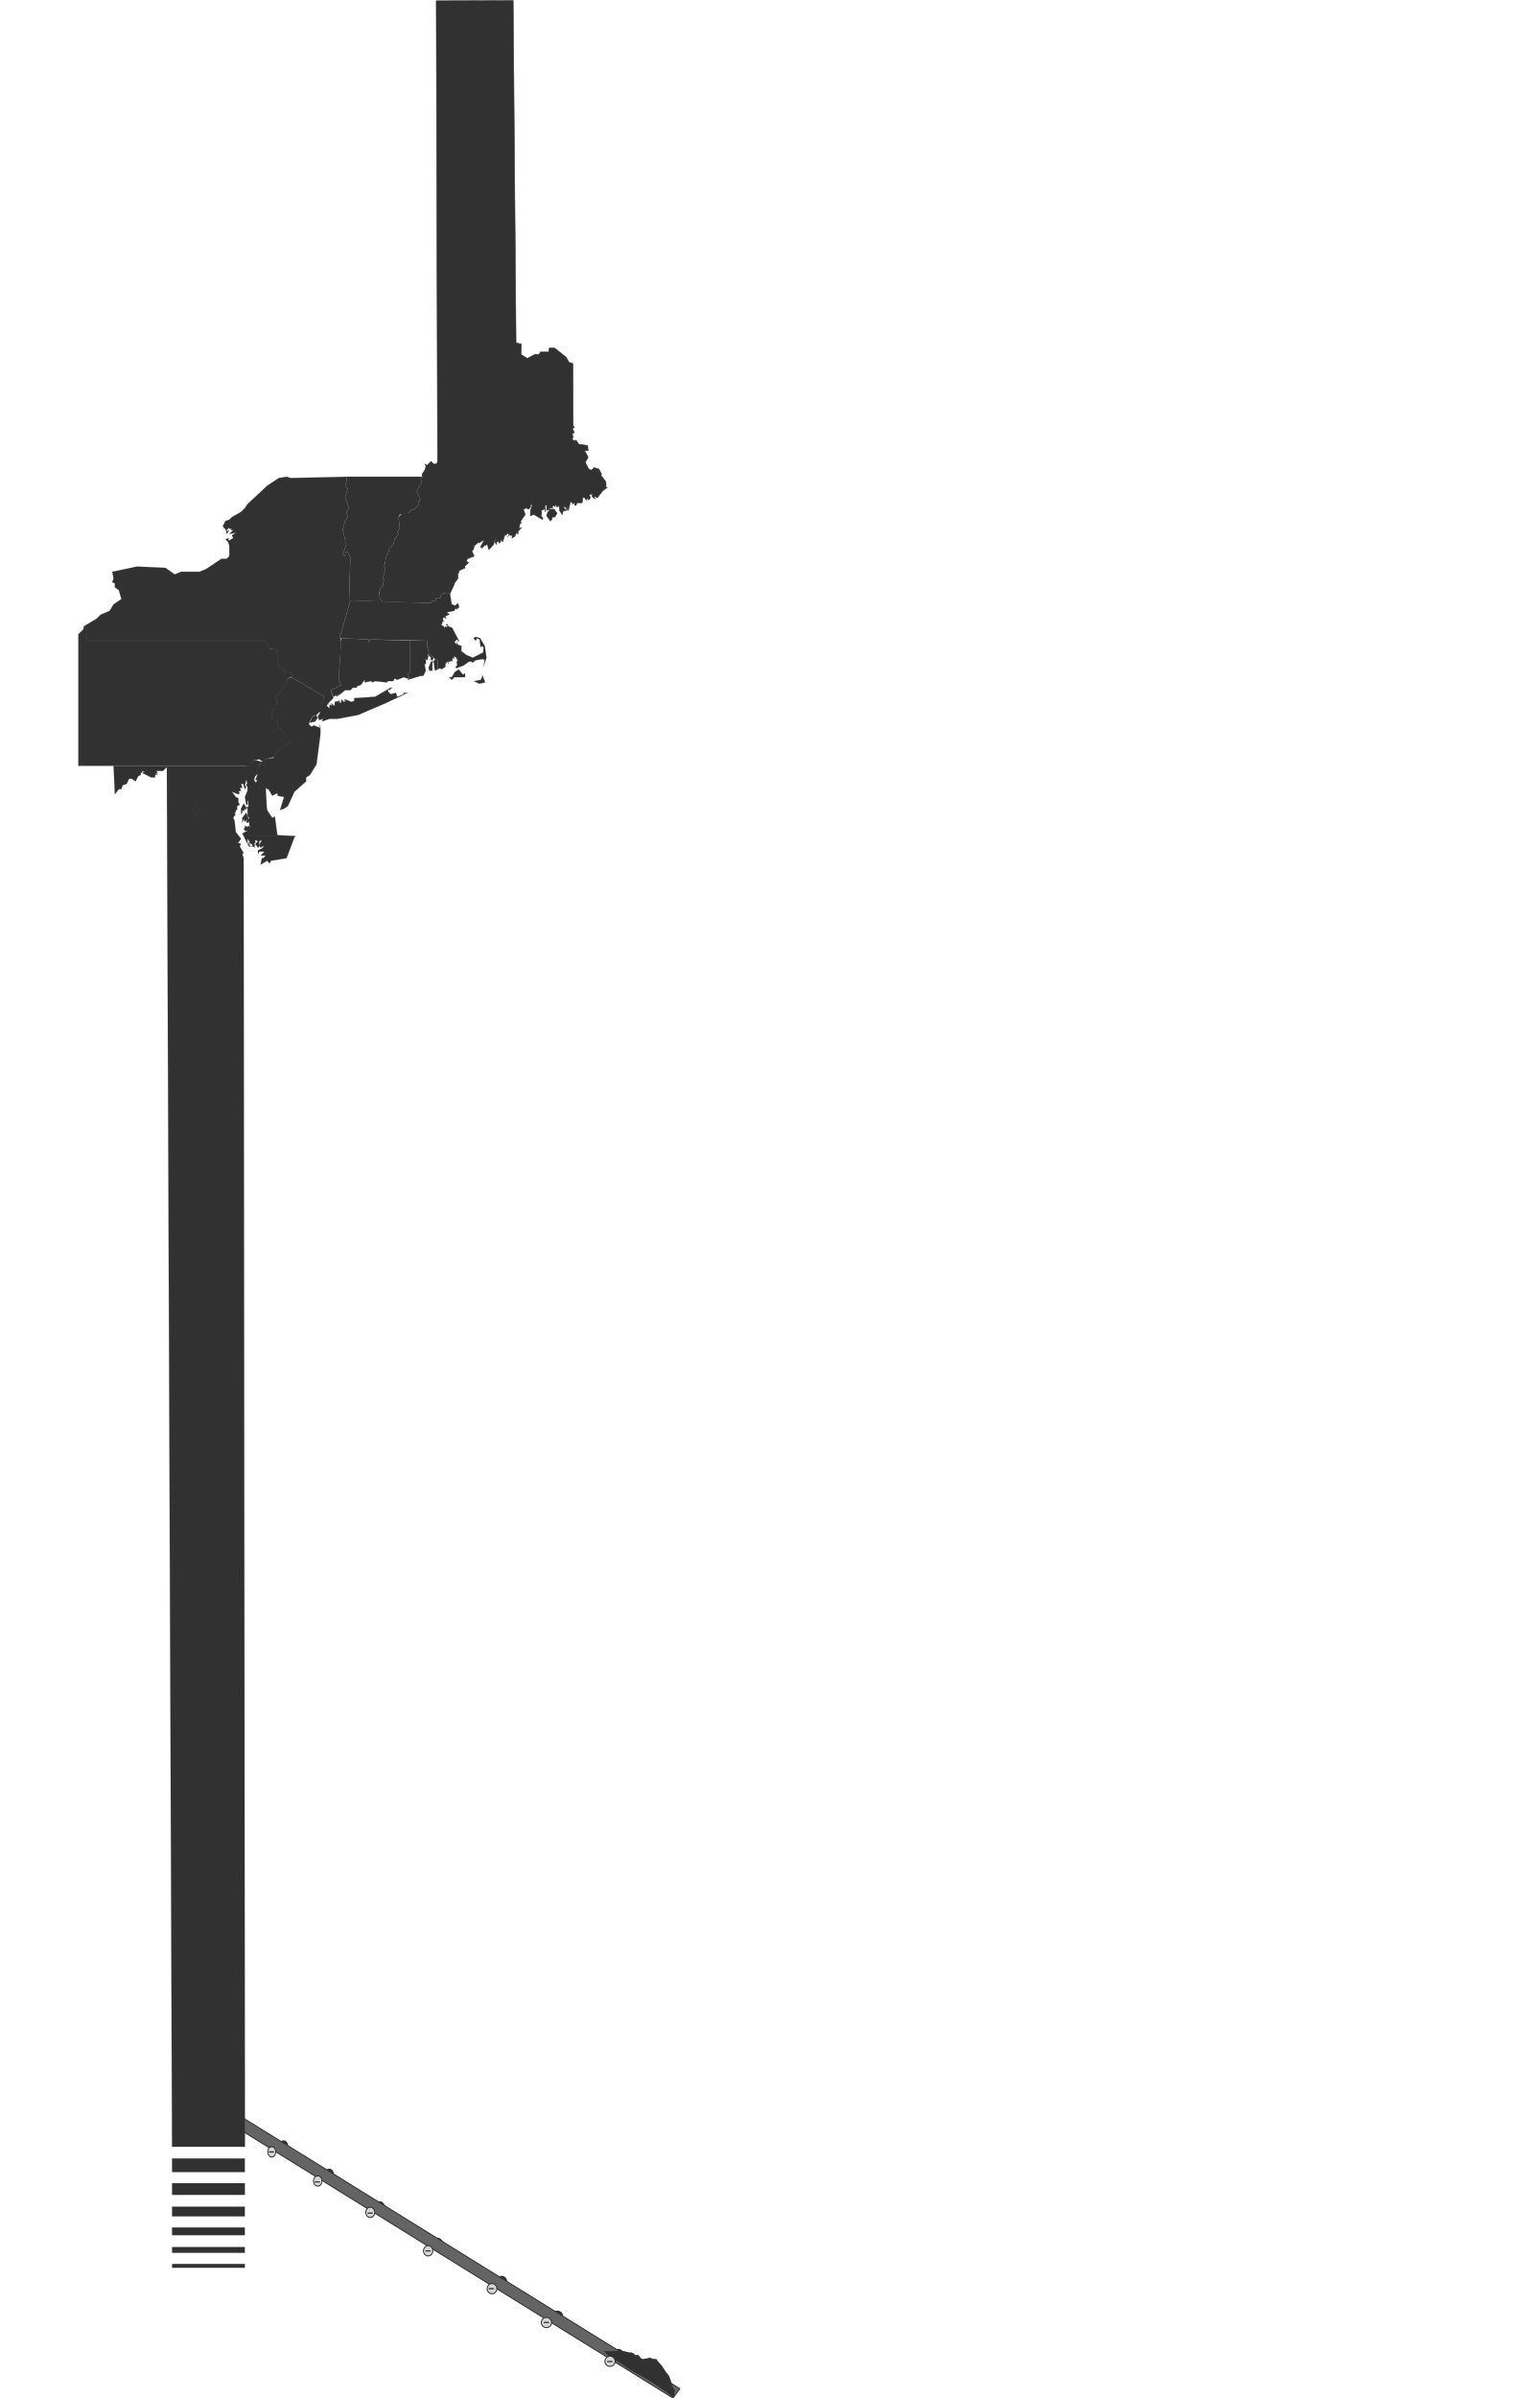
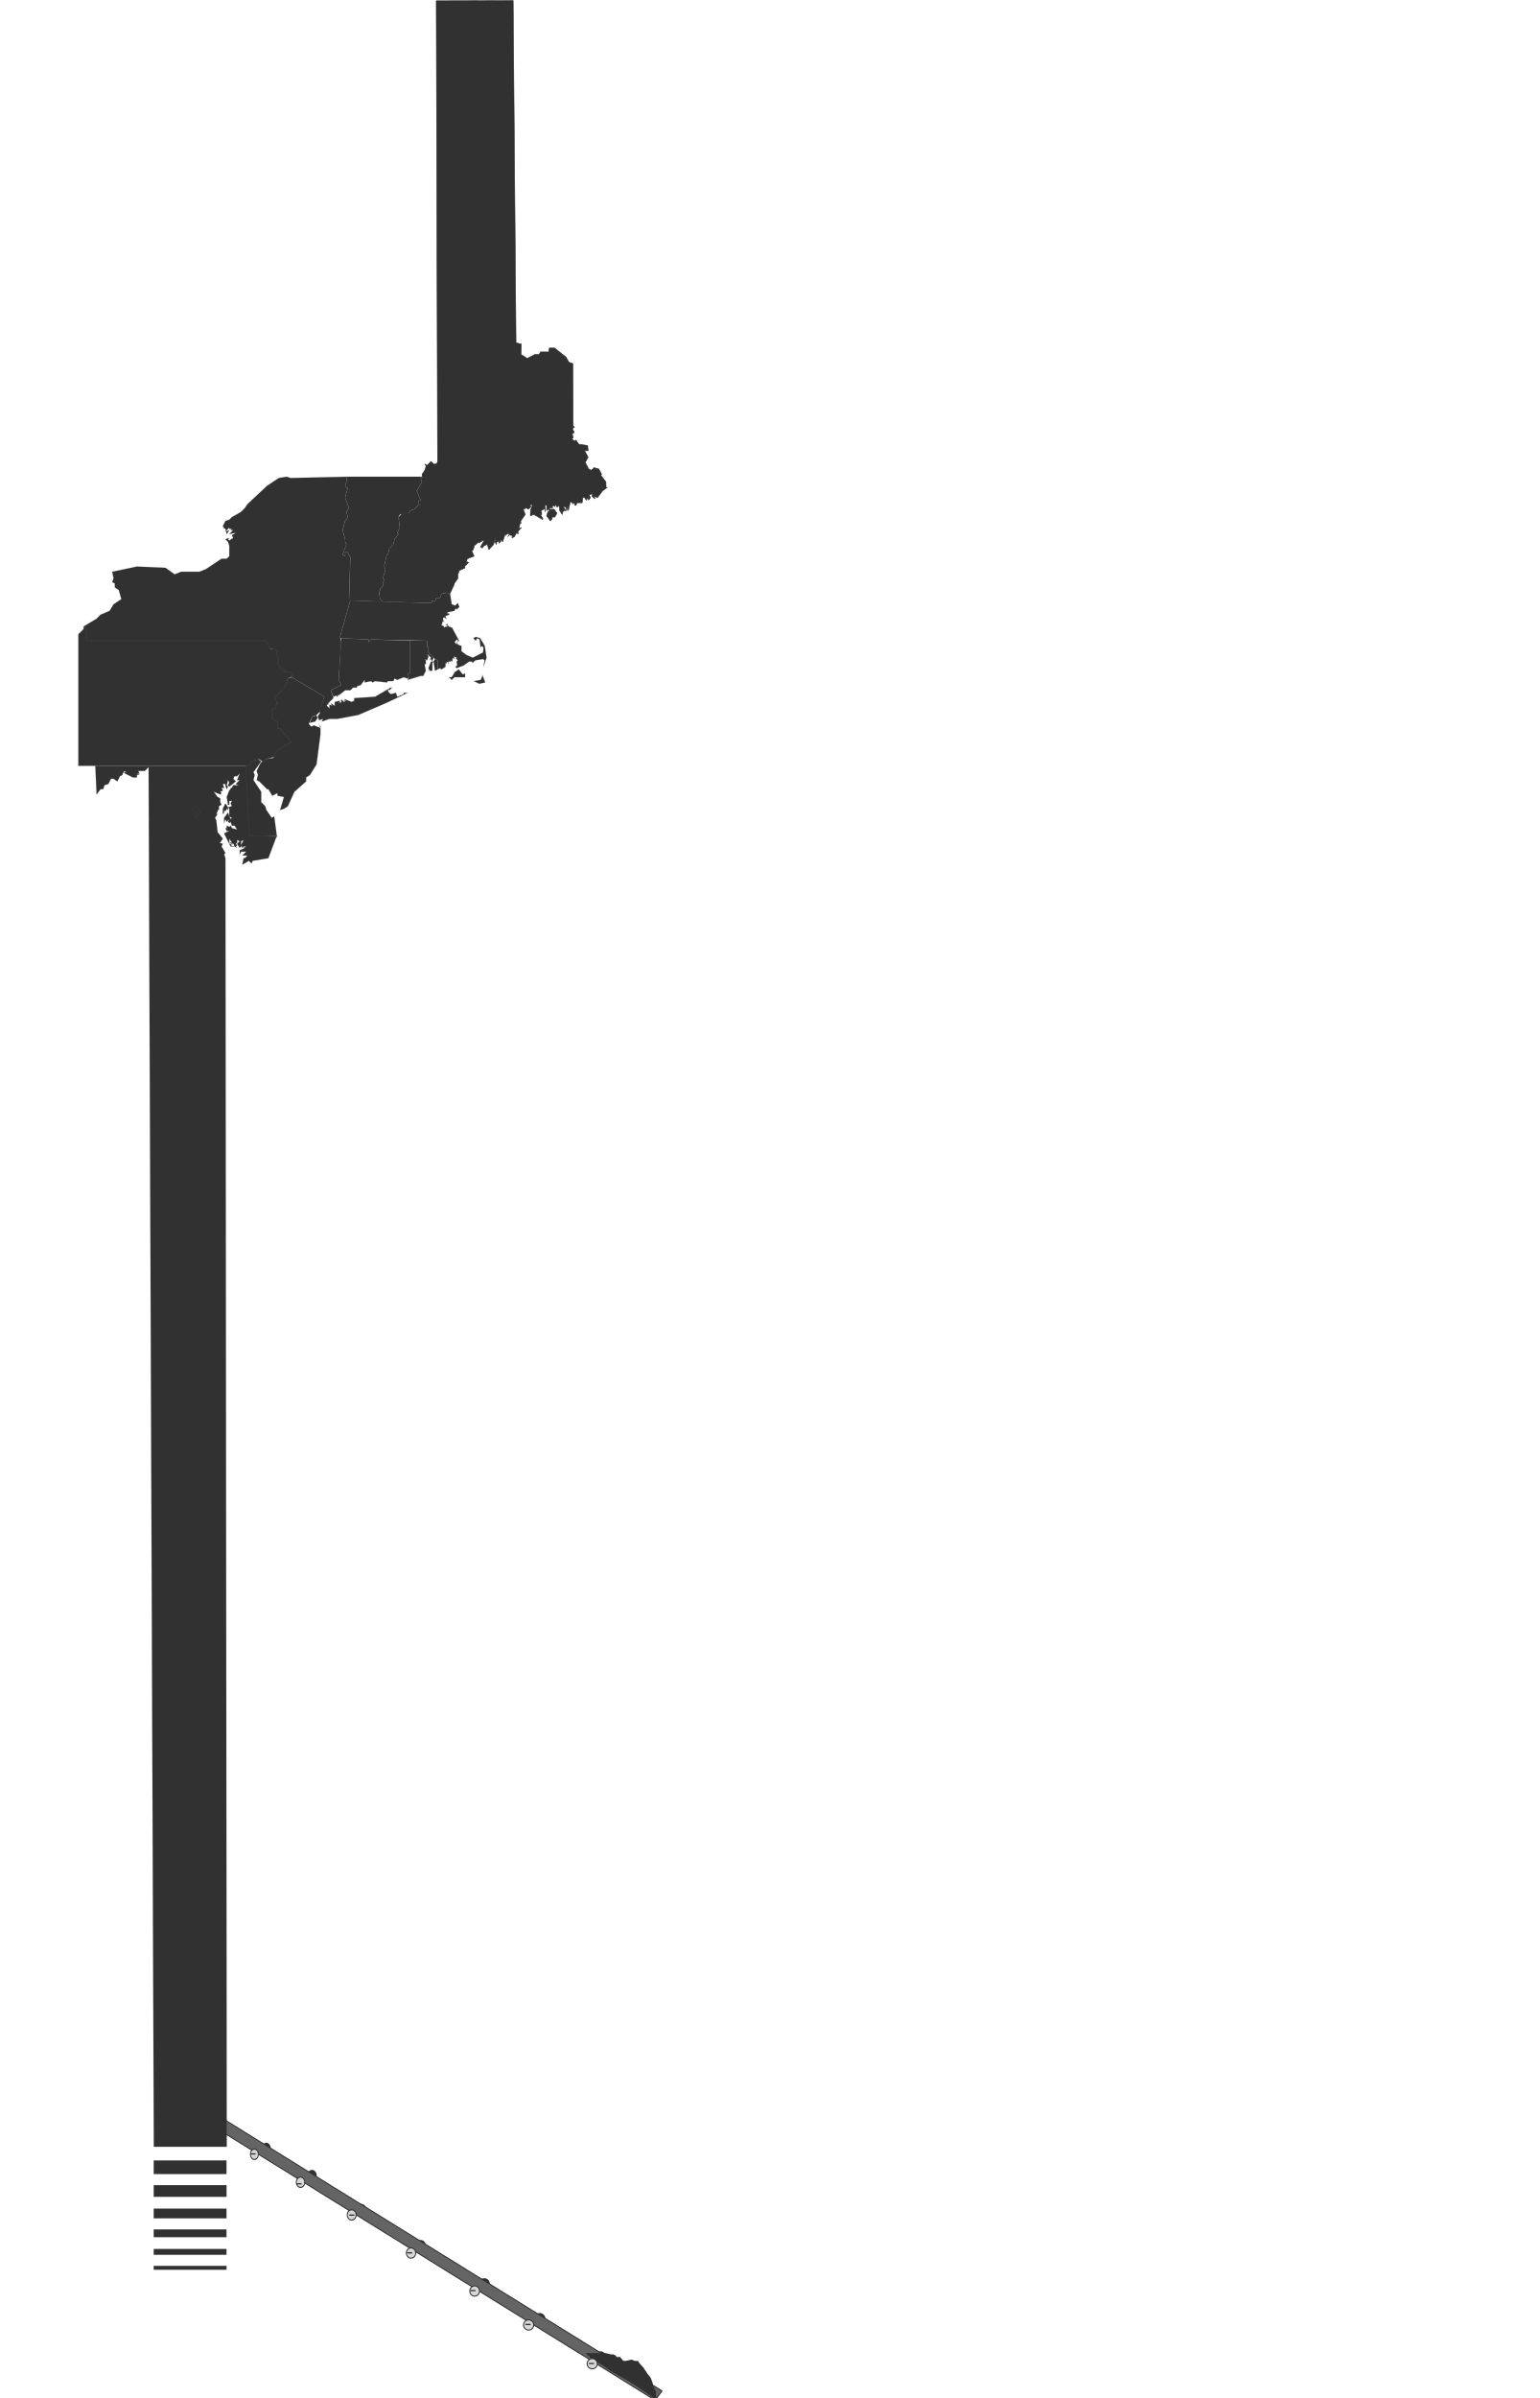
<svg xmlns="http://www.w3.org/2000/svg" width="1183pt" height="1842pt" viewBox="0 0 1183 1842" version="1.1" id="svg480" xml:space="preserve">
  <defs id="defs1">
    <style type="text/css" id="style1">*{stroke-linejoin: round; stroke-linecap: butt}</style>
  </defs>
  <defs id="defs480" />
  <rect style="opacity:0;fill:#b2b2b2;fill-opacity:1;stroke:none;stroke-width:1.722;stroke-linecap:butt;stroke-linejoin:round;stroke-miterlimit:0;paint-order:stroke markers fill" id="rect479-8-3-9" width="1183" height="1634" x="-1183" y="0" transform="scale(-1,1)" />
-   <rect style="fill:#313131;stroke-width:1.437;stroke-miterlimit:0;paint-order:stroke markers fill" id="rect486" width="55.99" height="9" x="132.2" y="1677" />
-   <rect style="fill:#313131;stroke-width:0.829;stroke-linecap:butt;stroke-linejoin:round;stroke-miterlimit:0;paint-order:stroke markers fill" id="rect486-7" width="55.97" height="3" x="132.2" y="1739" />
-   <rect style="fill:#313131;stroke-width:1.551;stroke-linecap:butt;stroke-linejoin:round;stroke-miterlimit:0;paint-order:stroke markers fill" id="rect486-7-1" width="55.95" height="10.5" x="132.2" y="1658" />
-   <rect style="fill:#313131;stroke-width:1.016;stroke-linecap:butt;stroke-linejoin:round;stroke-miterlimit:0;paint-order:stroke markers fill" id="rect486-7-9" width="55.95" height="4.5" x="132.2" y="1726" />
-   <rect style="fill:#313131;stroke-width:1.173;stroke-linecap:butt;stroke-linejoin:round;stroke-miterlimit:0;paint-order:stroke markers fill" id="rect486-7-2" width="55.95" height="6" x="132.2" y="1711" />
-   <rect style="fill:#313131;stroke-width:1.311;stroke-linecap:butt;stroke-linejoin:round;stroke-miterlimit:0;paint-order:stroke markers fill" id="rect486-7-5" width="55.95" height="7.5" x="132.2" y="1695" />
-   <ellipse stroke-width="1.53" style="fill:#313131;fill-opacity:1;stroke:#313131;stroke-linecap:butt;stroke-linejoin:round;stroke-miterlimit:0;paint-order:stroke markers fill" id="circle857-2-6" transform="matrix(0.7456,0.6664,-0.51861,0.85501,0,0)" cy="1095.2" cx="1101.1" rx="3.15" ry="3.334" />
-   <ellipse stroke-width="1.522" style="fill:#313131;fill-opacity:1;stroke:#313131;stroke-linecap:butt;stroke-linejoin:round;stroke-miterlimit:0;paint-order:stroke markers fill" id="circle857-2-5-7" transform="matrix(0.7652,0.6438,-0.54162,0.84063,0,0)" cy="1118.3" cx="1173" rx="3.259" ry="3.389" />
-   <ellipse stroke-width="1.518" style="fill:#313131;fill-opacity:1;stroke:#313131;stroke-linecap:butt;stroke-linejoin:round;stroke-miterlimit:0;paint-order:stroke markers fill" id="circle857-2-5-6-2" transform="matrix(0.77861,0.62751,-0.55802,0.82983,0,0)" cy="1134.9" cx="1245.4" rx="3.343" ry="3.433" />
-   <ellipse stroke-width="1.516" style="fill:#313131;fill-opacity:1;stroke:#313131;stroke-linecap:butt;stroke-linejoin:round;stroke-miterlimit:0;paint-order:stroke markers fill" id="circle857-2-5-6-6-8" transform="matrix(0.79101,0.61181,-0.57391,0.81892,0,0)" cy="1151.6" cx="1323" rx="3.428" ry="3.478" />
-   <circle stroke-width="1.515" style="fill:#313131;fill-opacity:1;stroke:#313131;stroke-linecap:butt;stroke-linejoin:round;stroke-miterlimit:0;paint-order:stroke markers fill" id="circle857-2-5-6-6-0-8" transform="rotate(36.36)" cy="1178.8" cx="1399.8" r="3.536" />
-   <circle stroke-width="1.515" style="fill:#313131;fill-opacity:1;stroke:#313131;stroke-linecap:butt;stroke-linejoin:round;stroke-miterlimit:0;paint-order:stroke markers fill" id="circle857-2-5-6-6-0-5-1" transform="rotate(36.36)" cy="1174.8" cx="1454.8" r="3.535" />
-   <ellipse stroke-width="1.542" style="fill:#313131;fill-opacity:1;stroke:#313131;stroke-linecap:butt;stroke-linejoin:round;stroke-miterlimit:0;paint-order:stroke markers fill" id="circle857-7" transform="matrix(0.72249,0.69139,-0.49289,0.87009,0,0)" cy="1073.1" cx="1033.8" rx="3.038" ry="3.278" />
-   <rect style="fill:#646464;fill-opacity:1;stroke:#313131;stroke-width:1.504;stroke-miterlimit:0;stroke-dasharray:none;stroke-opacity:1;paint-order:stroke markers fill" id="rect489" width="449.91" height="8.188" x="1086.9" y="1291" transform="matrix(0.84999,0.5268,-0.60757,0.79426,0,0)" />
-   <path style="fill:#313131;fill-opacity:1;stroke:none;stroke-width:1.387;stroke-linecap:butt;stroke-linejoin:round;stroke-miterlimit:0;paint-order:stroke markers fill" d="m 518.2,1839 -10.2,-5 -9.6,-6 -8.4,-5 -6.8,-5 -10.5,-6 -6.5,-4 7.3,-1 3.7,2 4.2,1 2.3,2 5.2,2 3.8,3 3.9,1 h 3.9 l 3.9,2 2.8,2 2.1,4 2.2,3 2,2 1.4,2 1.7,3 z" id="coals-1" />
-   <path style="fill:#313131;fill-opacity:1;stroke:none;stroke-width:1.388;stroke-linecap:butt;stroke-linejoin:round;stroke-miterlimit:0;paint-order:stroke markers fill" d="m 465.9,1808 3,2 4.6,3 5.1,2 4.4,4 7.4,4 15.9,10 8.4,6 3.9,2 -0.7,-3 -1.4,-3 -2.3,-3 -0.5,-4 -2.3,-3 -1.7,-3 -1.9,-2 -3.4,-1 -2.7,-3 -5.2,-1 h -5.6 l -2,-4 -1.6,-3 -1.9,-1 h -2 l -4,-1 h -3.5 -3.7 -4.9 -3.3 z" id="coals-2" />
-   <path style="fill:#313131;fill-opacity:1;stroke:none;stroke-width:1.388;stroke-miterlimit:0;paint-order:stroke markers fill" d="m 471.2,1812 1.7,1 12.1,6 4.1,3 7.2,4 8,6 8.8,6 4.6,4 -1.2,-8 -0.9,-5 -1.5,-4 -2.4,-3 -3.3,-5 -2.8,-3 -1.3,-2 h -2.6 l -2.3,-1 -4.6,1 h -5 -5.1 l -3.1,-2 -5.8,1 z" id="coals-3" />
-   <path style="fill:#313131;fill-opacity:1;stroke:none;stroke-width:1.387;stroke-linecap:butt;stroke-linejoin:round;stroke-miterlimit:0;paint-order:stroke markers fill" d="m 473.9,1813 9.7,7 14.6,8 10.5,7 9,6 0.4,-2 -4.2,-5 -4.7,-4 -0.2,-1 -2.5,-3 -3.4,-2 -4.3,-1 -2.8,-2 -4.7,-2 -1.9,-3 -3.4,-1 -1.4,-2 h -3.3 -4.3 z" id="coals-4" />
-   <path style="fill:#313131;fill-opacity:1;stroke:none;stroke-width:1.388;stroke-linecap:butt;stroke-linejoin:round;stroke-miterlimit:0;paint-order:stroke markers fill" d="m 466.7,1809 4.4,3 7.4,3 4.4,3 8.4,5 11.6,8 10.6,7 4.2,3 0.7,-5 -3.3,-6 -3.1,-5 -4.4,-2 -3,-4 -3.5,-3 -3.8,-1 -4.3,-3 -2.4,-3 h -3.7 l -3.7,-1 -3.5,-1 -4.7,1 h -3.1 l -2.5,1 z" id="coals-5" />
-   <ellipse stroke-width="1.542" style="fill:#d5d6d7;fill-opacity:1;stroke:#313131;stroke-linecap:butt;stroke-linejoin:round;stroke-miterlimit:0;paint-order:stroke markers fill" id="circle857" transform="matrix(0.72249,0.69139,-0.49289,0.87009,0,0)" cy="1083" cx="1027.8" rx="3.039" ry="3.279" />
-   <ellipse stroke-width="1.53" style="fill:#d5d6d7;fill-opacity:1;stroke:#313131;stroke-linecap:butt;stroke-linejoin:round;stroke-miterlimit:0;paint-order:stroke markers fill" id="circle857-2" transform="matrix(0.7456,0.6664,-0.51861,0.85501,0,0)" cy="1105.1" cx="1096.1" rx="3.151" ry="3.336" />
-   <ellipse stroke-width="1.523" style="fill:#d5d6d7;fill-opacity:1;stroke:#313131;stroke-linecap:butt;stroke-linejoin:round;stroke-miterlimit:0;paint-order:stroke markers fill" id="circle857-2-5" transform="matrix(0.7652,0.6438,-0.54162,0.84063,0,0)" cy="1126.3" cx="1169" rx="3.26" ry="3.391" />
-   <ellipse stroke-width="1.519" style="fill:#d5d6d7;fill-opacity:1;stroke:#313131;stroke-linecap:butt;stroke-linejoin:round;stroke-miterlimit:0;paint-order:stroke markers fill" id="circle857-2-5-6" transform="matrix(0.77861,0.62751,-0.55809,0.82978,0,0)" cy="1144" cx="1242.5" rx="3.344" ry="3.435" />
-   <ellipse stroke-width="1.517" style="fill:#d5d6d7;fill-opacity:1;stroke:#313131;stroke-linecap:butt;stroke-linejoin:round;stroke-miterlimit:0;paint-order:stroke markers fill" id="circle857-2-5-6-6" transform="matrix(0.79101,0.61181,-0.57391,0.81892,0,0)" cy="1160.6" cx="1320" rx="3.429" ry="3.479" />
-   <circle stroke-width="1.515" style="fill:#d5d6d7;fill-opacity:1;stroke:#313131;stroke-linecap:butt;stroke-linejoin:round;stroke-miterlimit:0;paint-order:stroke markers fill" id="circle857-2-5-6-6-0" transform="rotate(36.36)" cy="1187.8" cx="1395.8" r="3.537" />
-   <path style="fill:#313131;fill-opacity:1;stroke:none;stroke-width:1.387;stroke-linecap:butt;stroke-linejoin:round;stroke-miterlimit:0;paint-order:stroke markers fill" d="m 470.1,1811 47.6,29 -2.1,-3 -4.4,-4 -3.9,-4 -3.8,-1 -2.6,-3 -4.1,-1 -3.4,-3 -5.8,-2 -2.2,-3 -2.7,-1 -3,-4 h -3.1 -2.6 l -2,-1 z" id="coals-6" />
-   <circle stroke-width="1.515" style="fill:#d5d6d7;fill-opacity:1;stroke:#313131;stroke-linecap:butt;stroke-linejoin:round;stroke-miterlimit:0;paint-order:stroke markers fill" id="circle857-2-5-6-6-0-5" transform="rotate(36.36)" cy="1182.8" cx="1452.8" r="3.536" />
-   <g id="wheels" transform="translate(0,15)">
+   <rect style="fill:#313131;stroke-width:1.437;stroke-miterlimit:0;paint-order:stroke markers fill" id="rect486" width="55.99" height="9" x="118.1" y="1678.5" />
+   <rect style="fill:#313131;stroke-width:0.829;stroke-linecap:butt;stroke-linejoin:round;stroke-miterlimit:0;paint-order:stroke markers fill" id="rect486-7" width="55.97" height="3" x="118.1" y="1740.5" />
+   <rect style="fill:#313131;stroke-width:1.551;stroke-linecap:butt;stroke-linejoin:round;stroke-miterlimit:0;paint-order:stroke markers fill" id="rect486-7-1" width="55.95" height="10.5" x="118.1" y="1659.5" />
+   <rect style="fill:#313131;stroke-width:1.016;stroke-linecap:butt;stroke-linejoin:round;stroke-miterlimit:0;paint-order:stroke markers fill" id="rect486-7-9" width="55.95" height="4.5" x="118.1" y="1727.5" />
+   <rect style="fill:#313131;stroke-width:1.173;stroke-linecap:butt;stroke-linejoin:round;stroke-miterlimit:0;paint-order:stroke markers fill" id="rect486-7-2" width="55.95" height="6" x="118.1" y="1712.5" />
+   <rect style="fill:#313131;stroke-width:1.311;stroke-linecap:butt;stroke-linejoin:round;stroke-miterlimit:0;paint-order:stroke markers fill" id="rect486-7-5" width="55.95" height="7.5" x="118.1" y="1696.5" />
+   <ellipse stroke-width="1.53" style="fill:#313131;fill-opacity:1;stroke:#313131;stroke-linecap:butt;stroke-linejoin:round;stroke-miterlimit:0;paint-order:stroke markers fill" id="circle857-2-6" transform="matrix(0.7456,0.6664,-0.51861,0.85501,0,0)" cy="1104.9" cx="1090.1" rx="3.151" ry="3.334" />
+   <ellipse stroke-width="1.523" style="fill:#313131;fill-opacity:1;stroke:#313131;stroke-linecap:butt;stroke-linejoin:round;stroke-miterlimit:0;paint-order:stroke markers fill" id="circle857-2-5-7" transform="matrix(0.7652,0.6438,-0.54162,0.84063,0,0)" cy="1129.1" cx="1162" rx="3.26" ry="3.39" />
+   <ellipse stroke-width="1.518" style="fill:#313131;fill-opacity:1;stroke:#313131;stroke-linecap:butt;stroke-linejoin:round;stroke-miterlimit:0;paint-order:stroke markers fill" id="circle857-2-5-6-2" transform="matrix(0.77861,0.62751,-0.55802,0.82983,0,0)" cy="1144.5" cx="1235.4" rx="3.343" ry="3.433" />
+   <ellipse stroke-width="1.516" style="fill:#313131;fill-opacity:1;stroke:#313131;stroke-linecap:butt;stroke-linejoin:round;stroke-miterlimit:0;paint-order:stroke markers fill" id="circle857-2-5-6-6-8" transform="matrix(0.79101,0.61181,-0.57391,0.81892,0,0)" cy="1161.2" cx="1313.1" rx="3.429" ry="3.478" />
+   <circle stroke-width="1.515" style="fill:#313131;fill-opacity:1;stroke:#313131;stroke-linecap:butt;stroke-linejoin:round;stroke-miterlimit:0;paint-order:stroke markers fill" id="circle857-2-5-6-6-0-8" transform="rotate(36.36)" cy="1188.4" cx="1389.9" r="3.536" />
+   <circle stroke-width="1.515" style="fill:#313131;fill-opacity:1;stroke:#313131;stroke-linecap:butt;stroke-linejoin:round;stroke-miterlimit:0;paint-order:stroke markers fill" id="circle857-2-5-6-6-0-5-1" transform="rotate(36.36)" cy="1184.4" cx="1444.9" r="3.535" />
+   <ellipse stroke-width="1.542" style="fill:#313131;fill-opacity:1;stroke:#313131;stroke-linecap:butt;stroke-linejoin:round;stroke-miterlimit:0;paint-order:stroke markers fill" id="circle857-7" transform="matrix(0.72249,0.69139,-0.49289,0.87009,0,0)" cy="1084" cx="1022.8" rx="3.039" ry="3.278" />
+   <rect style="fill:#646464;fill-opacity:1;stroke:#313131;stroke-width:1.504;stroke-miterlimit:0;stroke-dasharray:none;stroke-opacity:1;paint-order:stroke markers fill" id="rect489" width="449.92" height="8.186" x="1077" y="1299.7" transform="matrix(0.84999,0.5268,-0.60757,0.79426,0,0)" />
+   <path style="fill:#313131;fill-opacity:1;stroke:none;stroke-width:1.387;stroke-linecap:butt;stroke-linejoin:round;stroke-miterlimit:0;paint-order:stroke markers fill" d="m 504.1,1840.5 -10.2,-5 -9.6,-6 -8.4,-5 -6.8,-5 -10.5,-6 -6.5,-4 7.3,-1 3.7,2 4.2,1 2.3,2 5.2,2 3.8,3 3.9,1 h 3.9 l 3.9,2 2.8,2 2.1,4 2.2,3 2,2 1.4,2 1.7,3 z" id="coals-1" />
+   <path style="fill:#313131;fill-opacity:1;stroke:none;stroke-width:1.388;stroke-linecap:butt;stroke-linejoin:round;stroke-miterlimit:0;paint-order:stroke markers fill" d="m 451.8,1809.5 3,2 4.6,3 5.1,2 4.4,4 7.4,4 15.9,10 8.4,6 3.9,2 -0.7,-3 -1.4,-3 -2.3,-3 -0.5,-4 -2.3,-3 -1.7,-3 -1.9,-2 -3.4,-1 -2.7,-3 -5.2,-1 h -5.6 l -2,-4 -1.6,-3 -1.9,-1 h -2 l -4,-1 h -3.5 -3.7 -4.9 -3.3 z" id="coals-2" />
+   <path style="fill:#313131;fill-opacity:1;stroke:none;stroke-width:1.388;stroke-miterlimit:0;paint-order:stroke markers fill" d="m 457.1,1813.5 1.7,1 12.1,6 4.1,3 7.2,4 8,6 8.8,6 4.6,4 -1.2,-8 -0.9,-5 -1.5,-4 -2.4,-3 -3.3,-5 -2.8,-3 -1.3,-2 h -2.6 l -2.3,-1 -4.6,1 h -5 -5.1 l -3.1,-2 -5.8,1 z" id="coals-3" />
+   <path style="fill:#313131;fill-opacity:1;stroke:none;stroke-width:1.387;stroke-linecap:butt;stroke-linejoin:round;stroke-miterlimit:0;paint-order:stroke markers fill" d="m 459.8,1814.5 9.7,7 14.6,8 10.5,7 9,6 0.4,-2 -4.2,-5 -4.7,-4 -0.2,-1 -2.5,-3 -3.4,-2 -4.3,-1 -2.8,-2 -4.7,-2 -1.9,-3 -3.4,-1 -1.4,-2 h -3.3 -4.3 z" id="coals-4" />
+   <path style="fill:#313131;fill-opacity:1;stroke:none;stroke-width:1.388;stroke-linecap:butt;stroke-linejoin:round;stroke-miterlimit:0;paint-order:stroke markers fill" d="m 452.6,1810.5 4.4,3 7.4,3 4.4,3 8.4,5 11.6,8 10.6,7 4.2,3 0.7,-5 -3.3,-6 -3.1,-5 -4.4,-2 -3,-4 -3.5,-3 -3.8,-1 -4.3,-3 -2.4,-3 h -3.7 l -3.7,-1 -3.5,-1 -4.7,1 h -3.1 l -2.5,1 z" id="coals-5" />
+   <ellipse stroke-width="1.542" style="fill:#d5d6d7;fill-opacity:1;stroke:#313131;stroke-linecap:butt;stroke-linejoin:round;stroke-miterlimit:0;paint-order:stroke markers fill" id="circle857" transform="matrix(0.72249,0.69139,-0.49289,0.87009,0,0)" cy="1093.9" cx="1016.8" rx="3.04" ry="3.279" />
+   <ellipse stroke-width="1.53" style="fill:#d5d6d7;fill-opacity:1;stroke:#313131;stroke-linecap:butt;stroke-linejoin:round;stroke-miterlimit:0;paint-order:stroke markers fill" id="circle857-2" transform="matrix(0.7456,0.6664,-0.51861,0.85501,0,0)" cy="1114.8" cx="1085.1" rx="3.152" ry="3.336" />
+   <ellipse stroke-width="1.523" style="fill:#d5d6d7;fill-opacity:1;stroke:#313131;stroke-linecap:butt;stroke-linejoin:round;stroke-miterlimit:0;paint-order:stroke markers fill" id="circle857-2-5" transform="matrix(0.7652,0.6438,-0.54162,0.84063,0,0)" cy="1137.1" cx="1158" rx="3.261" ry="3.392" />
+   <ellipse stroke-width="1.519" style="fill:#d5d6d7;fill-opacity:1;stroke:#313131;stroke-linecap:butt;stroke-linejoin:round;stroke-miterlimit:0;paint-order:stroke markers fill" id="circle857-2-5-6" transform="matrix(0.77861,0.62751,-0.55809,0.82978,0,0)" cy="1153.6" cx="1232.5" rx="3.344" ry="3.435" />
+   <ellipse stroke-width="1.517" style="fill:#d5d6d7;fill-opacity:1;stroke:#313131;stroke-linecap:butt;stroke-linejoin:round;stroke-miterlimit:0;paint-order:stroke markers fill" id="circle857-2-5-6-6" transform="matrix(0.79101,0.61181,-0.57391,0.81892,0,0)" cy="1170.2" cx="1310.1" rx="3.43" ry="3.479" />
+   <circle stroke-width="1.515" style="fill:#d5d6d7;fill-opacity:1;stroke:#313131;stroke-linecap:butt;stroke-linejoin:round;stroke-miterlimit:0;paint-order:stroke markers fill" id="circle857-2-5-6-6-0" transform="rotate(36.36)" cy="1197.4" cx="1385.9" r="3.537" />
+   <path style="fill:#313131;fill-opacity:1;stroke:none;stroke-width:1.387;stroke-linecap:butt;stroke-linejoin:round;stroke-miterlimit:0;paint-order:stroke markers fill" d="m 456,1812.5 47.6,29 -2.1,-3 -4.4,-4 -3.9,-4 -3.8,-1 -2.6,-3 -4.1,-1 -3.4,-3 -5.8,-2 -2.2,-3 -2.7,-1 -3,-4 h -3.1 -2.6 l -2,-1 z" id="coals-6" />
+   <circle stroke-width="1.515" style="fill:#d5d6d7;fill-opacity:1;stroke:#313131;stroke-linecap:butt;stroke-linejoin:round;stroke-miterlimit:0;paint-order:stroke markers fill" id="circle857-2-5-6-6-0-5" transform="rotate(36.36)" cy="1192.4" cx="1442.9" r="3.536" />
+   <g id="wheels" transform="translate(-14.1,16.5)">
    <path id="path497" style="fill:#313131;stroke:#313131;stroke-width:0.975;stroke-miterlimit:0;paint-order:stroke markers fill" d="m 208.5,1638 h -1.6 1.6 v 0 h 1.6 z" />
    <path id="path497-7" style="fill:#313131;stroke:#313131;stroke-width:0.975;stroke-linecap:butt;stroke-linejoin:round;stroke-miterlimit:0;paint-order:stroke markers fill" d="m 243.8,1661 h -1.6 1.6 v 0 h 1.6 z" />
    <path id="path497-7-5" style="fill:#313131;stroke:#313131;stroke-width:0.974;stroke-linecap:butt;stroke-linejoin:round;stroke-miterlimit:0;paint-order:stroke markers fill" d="m 284.4,1685 h -1.6 1.6 v 0 h 1.6 z" />
    <path id="path497-7-7" style="fill:#313131;stroke:#313131;stroke-width:0.974;stroke-linecap:butt;stroke-linejoin:round;stroke-miterlimit:0;paint-order:stroke markers fill" d="m 328.9,1714 h -1.6 1.6 v 0 h 1.6 z" />
    <path id="path497-7-3" style="fill:#313131;stroke:#313131;stroke-width:0.974;stroke-linecap:butt;stroke-linejoin:round;stroke-miterlimit:0;paint-order:stroke markers fill" d="m 377.5,1743 h -1.6 1.6 v 0 h 1.6 z" />
    <path id="path497-7-6" style="fill:#313131;stroke:#313131;stroke-width:0.974;stroke-linecap:butt;stroke-linejoin:round;stroke-miterlimit:0;paint-order:stroke markers fill" d="m 419.8,1769 h -1.6 1.6 v 0 h 1.6 z" />
    <path id="path497-7-4" style="fill:#313131;stroke:#313131;stroke-width:0.974;stroke-linecap:butt;stroke-linejoin:round;stroke-miterlimit:0;paint-order:stroke markers fill" d="m 468.6,1799 h -1.6 1.6 v 0 h 1.6 z" />
  </g>
-   <path d="M 87.25,588.2 H 203.2 l 3,53 21,1 -1,1 -6,16 -12,2 -1,2 -2,-2 -5,3 1,-5 h 1 l 2,-2 h -4 l 3,-3 h -4 l -1,2 v -1 -2 l 4,-2 h -1 l 2,-1 h -2 l -1,1 -1,-2 2,-4 -2,1 v 4 l -1,1 -2,-3 2,-2 -2,-1 v 2 l -1,1 1,1 -1,1 1,1 -2,-1 v 0 h -1 l 1,-1 -1,-1 -1,1 1,-1 -3,-1 h 2 l -2,-3 v 4 h 2 l -1,1 2,1 h -2 l -1,-2 -4,-8 4,-2 h -2 l -1,-2 h 1 v -2 l 2,1 1,-1 1,2 4,1 -2,-3 h -2 l -1,-3 -1,1 -1,-1 1,-2 v 0 l -2,2 -1,-2 -1,3 v -4 l 3,-4 1,3 1,2 1,-1 -2,-1 v -6 l -1,-1 v 2 l -1,-1 -1,2 -1,-1 v 2 l -1,1 v -4 l 2,-4 2,3 3,-1 -1,-2 1,-2 h -2 v 3 h -1 l -1,-6 2,-5 1,-1 v -1 h 1 l 1,-2 h 4 l -2,-1 3,-3 h -2 l 2,-5 -2,2 h -2 l -1,2 2,2 -5,4 -1,-1 1,-2 -1,-2 -1,4 1,1 -1,2 -1,-3 v -1 h -2 l 1,3 h -2 l 1,2 -2,1 1,1 -1,1 -5,-2 3,4 2,1 v 3 l 1,2 -2,1 v 3 h -1 v 1 l -1,2 h 1 l -2,3 1,2 1,9 4,5 -2,3 h -1 l 3,1 -1,2 3,5 -1,1 1,3 1,989.8 h -56 l -4,-1059.8 -3,3 h -5 l 1,2 h -2 l 2,1 h -2 v 2 h -3 l -6,-3 -1,-1 h 2 l -2,-1 1,-1 -2,3 v 1 l -2,1 -2,4 -3,-2 h -1.95 l -2,4 -3,1 -1,3 h -2 l -3,4 z" clip-path="none" style="fill:#313131;fill-opacity:1;stroke:#505050;stroke-width:0.422;stroke-linecap:butt;stroke-linejoin:round;stroke-opacity:0.286" id="path60-4-2-8-5-8" />
+   <path d="M 73.25,588.2 H 189.2 l 3,53 21,1 -1,1 -6,16 -12,2 -1,2 -2,-2 -5,3 1,-5 h 1 l 2,-2 h -4 l 3,-3 h -4 l -1,2 v -1 -2 l 4,-2 h -1 l 2,-1 h -2 l -1,1 -1,-2 2,-4 -2,1 v 4 l -1,1 -2,-3 2,-2 -2,-1 v 2 l -1,1 1,1 -1,1 1,1 -2,-1 v 0 h -1 l 1,-1 -1,-1 -1,1 1,-1 -3,-1 h 2 l -2,-3 v 4 h 2 l -1,1 2,1 h -2 l -1,-2 -4,-8 4,-2 h -2 l -1,-2 h 1 v -2 l 2,1 1,-1 1,2 4,1 -2,-3 h -2 l -1,-3 -1,1 -1,-1 1,-2 v 0 l -2,2 -1,-2 -1,3 v -4 l 3,-4 1,3 1,2 1,-1 -2,-1 v -6 l -1,-1 v 2 l -1,-1 -1,2 -1,-1 v 2 l -1,1 v -4 l 2,-4 2,3 3,-1 -1,-2 1,-2 h -2 v 3 h -1 l -1,-6 2,-5 1,-1 v -1 h 1 l 1,-2 h 4 l -2,-1 3,-3 h -2 l 2,-5 -2,2 h -2 l -1,2 2,2 -5,4 -1,-1 1,-2 -1,-2 -1,4 1,1 -1,2 -1,-3 v -1 h -2 l 1,3 h -2 l 1,2 -2,1 1,1 -1,1 -5,-2 3,4 2,1 v 3 l 1,2 -2,1 v 3 h -1 v 1 l -1,2 h 1 l -2,3 1,2 1,9 4,5 -2,3 h -1 l 3,1 -1,2 3,5 -1,1 1,3 1,989.8 h -56 l -4,-1059.8 -3,3 h -5 l 1,2 h -2 l 2,1 h -2 v 2 h -3 l -6,-3 -1,-1 h 2 l -2,-1 1,-1 -2,3 v 1 l -2,1 -2,4 -3,-2 h -1.95 l -2,4 -3,1 -1,3 h -2 l -3,4 z" clip-path="none" style="fill:#313131;fill-opacity:1;stroke:#505050;stroke-width:0.422;stroke-linecap:butt;stroke-linejoin:round;stroke-opacity:0.286" id="path60-4-2-8-5-8" />
  <path d="m 261.2,489.2 8,-28 62,2 1,-2 2,1 1,-3 h 3 l 1,-3 3.9,-1 2.7,1 1.3,8 2.7,1 1.9,-2 1.2,3 -2,2 -0.7,-1 -1.1,2 -5.1,1 -0.4,1 h 1.4 l 0.2,1 -3,1 0.8,2 -1.8,-1 -1,1 1,3 v -1 h -1 l -1,3 1,-1 -1,1 2,1 v 1 l 1.5,-1 1.2,1 -0.9,-1 h 0.9 l -0.3,-1 h -1.1 l 1,-1 1.2,2 2.7,1 5.3,10 -1.3,1 0.8,-1 -1.2,-1 -1.8,2 1.9,2 -0.1,-2 0.9,2 2.7,1 -0.1,4 4,3 4.8,2 7.9,-4 0.3,-4 -1.4,-1 -0.8,1 -0.8,-6 -1.9,-1 -1.1,2 -1.7,-2 1.7,-1 3.4,1 3.6,6 1.3,9 -2.4,7 1,-5 -1.4,-1 -5.7,1 -2.2,2 -0.4,-1 h -2.3 l -4.2,3 -5.4,2 -0.9,-1 1.4,-1 -0.4,-3 0.9,-1 -1.1,-1 1.2,-1 -1.6,1 0.5,-1 -1.9,-1 0.1,2 -1.1,-1 -0.5,3 -1.7,-1 0.6,1 h -1.8 l 0.2,2 -0.7,-2 -1.2,1 0.3,1 -0.8,-1 v 3 l -3.1,2 -1,-1 -2,1 v -7 l -2,-1 -5,-5 v -4 h -1 v -5 l -43,-1 -1,1 -1,1 v -2 l -22,-1 z" clip-path="none" style="fill:#313131;fill-opacity:1;stroke:#505050;stroke-width:0.422;stroke-linecap:butt;stroke-linejoin:round;stroke-opacity:0.286" id="path2-3-6-59-4-0" />
  <path d="m 345.1,520.2 h 2 l 2.4,-4 3,-2 3.2,4 1.5,-1 0.2,1 -0.1,2 h -8.1 l -2.1,2 z" clip-path="none" style="fill:#313131;fill-opacity:1;stroke:#505050;stroke-width:0.422;stroke-linecap:butt;stroke-linejoin:round;stroke-opacity:0.286" id="path3-5-8-2-9-2" />
  <path d="m 364.1,523.2 5.4,-1 1.2,-3 -0.7,-1 0.9,1 1.9,5 -4.5,1 z" clip-path="none" style="fill:#313131;fill-opacity:1;stroke:#505050;stroke-width:0.422;stroke-linecap:butt;stroke-linejoin:round;stroke-opacity:0.286" id="path4-6-7-6-4-4" />
  <path d="m 64.26,481.2 9.99,-6 3,-3 7,-3 3,-5 6,-4 -2,-7 -3,-2 v -3 l -2,-1 1,-3 -1,-5 18.95,-4 22,1 7,5 5,-2 h 14 l 5,-2 12,-8 h 4 l 2,-2 v -8 l -1,-3 -2,-2 3,-1 -1,1 1,1 3,-2 -1,-2 3,-2 -5,1 3,-3 h -2 l 1,-1 h -2 v -1 l -2,2 v 1 l 2,-1 -2,3 -1,-4 -2,-1 h 1 l -1,-1 2,-4 3,-1 1,-1 1,-1 7,-4 3,-3 2,-3 15,-14 9,-6 6,-1 3,1 43,-1 v 4 l -1,3 2,2 -2,7 3,8 -2,3 1,4 -2,3 -2,7 2,7 v 2 l 1,2 -3,8 2,1 v -3 h 2 l 2,4 -1,31 1,2 -8,28 1,4 -2,29 2,4 -8,4 2,6 -2,2 -2,2 v 1 h -1 v 1 l 2,2 v -3 l 2,1 -1,-2 3,2 v -3 l 4,-1 -1,2 1,-1 1,1 v -3 l 2,2 2,-1 h -2 l 1,-1 5,2 2,-1 v -2 h 1 l 15,-1 12,-7 h 1 l -2,2 -1,-1 v 2 l 2,2 4,-1 1,3 5,-2 v -1 h 3 l -17,8 -21,9 -16,3 h -6 l -6,2 1,-2 -3,1 -1,-3 2,-3 h -1 v -2 l 4,-10 -25,-15 -2,-3 -5,-1 v -1 l -2,-1 -3,-5 h 1 l -1,-6 -1,-1 1,-2 -3,-2 h -3 l -1,-3 -2,-2 H 64.26 Z" clip-path="none" style="fill:#313131;fill-opacity:1;stroke:#505050;stroke-width:0.422;stroke-linecap:butt;stroke-linejoin:round;stroke-opacity:0.286" id="path35-6-9-85-1-9" />
  <path d="m 238.2,555.2 2,-5 h 1 l 2,-1 v 1 l 1,1 -2,3 z" clip-path="none" style="fill:#313131;fill-opacity:1;stroke:#505050;stroke-width:0.422;stroke-linecap:butt;stroke-linejoin:round;stroke-opacity:0.286" id="path36-1-0-2-9-0" />
  <path d="m 263.2,407.2 2,-7 2,-3 -1,-4 2,-3 -3,-8 2,-7 -2,-2 1,-3 v -4 h 59 l -2,1 1,3 -4,7 3,7 -2,1 1,2 -4,4 -3,1 -1,2 -7,1 -1,2 1,8 -2,4 1,1 -3,4 -1,4 -3,3 -1,4 -1,1 -2,9 1,2 -2,7 1,1 -1,3 v 2 l -2,2 -1,4 1,4 2,2 -26,-1 1,-33 -2,-4 h -2 v 3 l -2,-1 3,-8 -1,-2 v -2 z" clip-path="none" style="fill:#313131;fill-opacity:1;stroke:#505050;stroke-width:0.422;stroke-linecap:butt;stroke-linejoin:round;stroke-opacity:0.286" id="path53-3-3-8-5-1" />
  <path d="m 291.2,457.2 1,-5 2,-2 v -2 l 1,-3 -1,-1 2,-7 -1,-2 2,-9 1,-1 1,-4 3,-3 1,-4 3,-4 -1,-1 2,-4 -1,-8 3,-3 h 5 l 1,-2 3,-1 4,-4 -1,-2 2,-1 -3,-7 4,-7 -1,-3 2,-1 h -1 v -2 l 2,-3 1,-3 -1,-2 2,1 3,-3 2,2 h 2 l 2,-3 4,73 v 1 l -1,7 1,2 4.6,4 -0.3,5 3.8,2 -0.2,2 -3.3,7 -3.1,-1 -3.5,1 -1,3 h -3 l -1,3 -2,-1 -1,2 -37,-1 -2,-2 z" clip-path="none" style="fill:#313131;fill-opacity:1;stroke:#505050;stroke-width:0.422;stroke-linecap:butt;stroke-linejoin:round;stroke-opacity:0.286" id="path54-2-3-3-7-2" />
  <path d="m 147.2,622.2 3,-3 4,4 -4,5 v -4 z" clip-path="none" style="fill:#313131;fill-opacity:1;stroke:#505050;stroke-width:0.422;stroke-linecap:butt;stroke-linejoin:round;stroke-opacity:0.286" id="path58-5-3-6-4-0" />
  <path d="m 197.2,592.2 3,-6 3,-3 7,-1 v -4 l 10,-7 3,-1 -7,-8 -1,-2 -3,-1 v -5 l -4,-1 v -2 l 1,-3 h -1 v -3 l 3,-2 v -2 l 2,-1 -3,-5 5,-4 h -1 l 4,-4 3,-6 3,-1 25,15 -4,12 -2,2 -3,1 -3,6 2,2 2,-1 5,2 -1,-3 1,2 v 6 l -3,23 -5,8 -3,2 v 3 l -9,8 -5,11 -3,2 -3,1 3,-10 -5,-1 v -2 l -4,2 -3,-5 h -1 l -6,-6 -2,-1 1,-4 z" clip-path="none" style="fill:#313131;fill-opacity:1;stroke:#505050;stroke-width:0.422;stroke-linecap:butt;stroke-linejoin:round;stroke-opacity:0.286" id="path59-5-73-7-1-0" />
-   <path d="m 189.2,588.2 4,-4 h 4 l 4,1 -6,8 1,2 -1,4 6,9 v 8 l 3,3 1,3 4,6 2,-1 2,15 h -21 z" clip-path="none" style="fill:#313131;fill-opacity:1;stroke:#505050;stroke-width:0.422;stroke-linecap:butt;stroke-linejoin:round;stroke-opacity:0.286" id="path285-1-5-2-1-6" />
+   <path d="m 188.7,588.2 4,-4 5.92,-0.85 1.98,1.51 -5.9,8.34 1,2 -1,4 6,9 v 8 l 3,3 1,3 4,6 2,-1 2,15 h -21 z" clip-path="none" style="fill:#313131;fill-opacity:1;stroke:#505050;stroke-width:0.422;stroke-linecap:butt;stroke-linejoin:round;stroke-opacity:0.286" id="path285-1-5-2-1-6" />
  <path d="m 313.2,522.2 1,-2 -1,-3 h 2 v -25 h 13 v 5 h 1 v 4 l 4,4 -1,2 v 1 l -1,-2 -1,1 1,-2 -3,-3 1,2 -1,3 -2,-1 1,1 v 3 h -1 l 1,5 -2,4 h -2 z" clip-path="none" style="fill:#313131;fill-opacity:1;stroke:#505050;stroke-width:0.422;stroke-linecap:butt;stroke-linejoin:round;stroke-opacity:0.286" id="path289-3-2-6-6-3" />
  <path d="m 328.2,515.2 h 2 l -1,-2 2,-5 h 2 l 1,-2 2,1 v 7 l -2,1 -1,-7 -1,1 v 6 z" clip-path="none" style="fill:#313131;fill-opacity:1;stroke:#505050;stroke-width:0.422;stroke-linecap:butt;stroke-linejoin:round;stroke-opacity:0.286" id="path290-3-6-6-2-9" />
  <path d="m 254.2,530.2 8,-4 -2,-4 2,-32 21,1 v 2 l 1,-1 1,-1 30,1 v 25 h -2 l 1,3 -1,1 -3,-1 -5,2 -2,-1 -1,2 h -4 l -1,-1 1,1 -1,1 -9,-1 -2,1 -1,-1 -5,1 v -2 l -3,4 -3,1 v 1 h -3 l -2,2 h -4 l -5,4 v -1 l -1,2 -1,-1 -2,1 z" clip-path="none" style="fill:#313131;fill-opacity:1;stroke:#505050;stroke-width:0.422;stroke-linecap:butt;stroke-linejoin:round;stroke-opacity:0.286" id="path302-6-5-2-0-0" />
  <path d="m 60.26,487.2 6,-6 v 11 H 204.2 l 2,3 1,3 h 3 l 3,2 -1,2 1,1 1,5 -1,1 3,5 h 2 v 2 h 5 l 2,3 -4,2 -2,6 -4,4 h 1 l -5,4 2,5 -1,1 v 2 l -3,2 v 2 1 4 l 4,2 v 5 l 3,1 1,2 7,8 -3,1 -10,7 v 3 l -7,2 -2,2 -3,-2 -4,1 -2,1 -2,3 H 60.26 Z" clip-path="none" style="fill:#313131;fill-opacity:1;stroke:#505050;stroke-width:0.799;stroke-linecap:butt;stroke-linejoin:round;stroke-opacity:0.29" id="path35-2-8" />
  <path d="m 336.2,354.2 -1,-353.59 59.1,-0.2 2.2,262.89 4.1,1 -0.2,8 4.7,3 5.8,-3 h 3.3 l 1.1,-2 h 6.3 l 0.5,-3 h 4 l 8.8,7 2.3,4 3,1 0.2,47.9 1,1 -1.6,1 1.5,3 -1.6,1 0.7,3 -1.1,1 2.8,2 -0.2,-1 h 0.8 l 2,3 6.8,1 0.4,4 h -2.7 l 2.7,5 -2.2,4 2.6,5 1.9,1 1.5,-1 0.5,-1 3.9,1 2.1,4 -0.4,1 3.8,5 0.1,5 1,-1 -3.8,3 -3.8,5 -2.6,-1 0.8,2 -2.5,-2 0.6,-2 -2.8,1 1.1,2 -1.4,2 -0.7,-2 -1,2 -1.5,-2 h -1.2 l -0.6,4 h -3.9 l -0.8,2 h -0.9 l -0.4,-2 h -0.6 l -0.3,1 -0.7,-1 -1.4,-1 -1.6,7 -0.5,-3 -0.7,3 -1,-3 h -1.8 l 2.2,3 h -2.1 l -0.8,3 -2,-3 -0.3,-3 -1.2,-1 0.2,1 h -1.3 0.5 l -1,-2 -0.4,2 -1.2,-1 -1,1 0.4,1 h -2.3 l -0.4,1 h 0.9 2.9 l 2.2,3 -1.7,3 h -2.7 l 0.8,1 -1.4,2 -3,-4 1,-3 1.4,-1 -1.2,-1 -1.2,1 0.1,-4 h -1.4 l 0.3,5 -0.6,-3 -0.6,1 -2,1 0.5,2 -0.6,2 1.5,2 h -1.1 l 1,1 -6.9,-4 -2.7,1 0.1,-4 1.4,-4 -0.8,-1 -1,2 h 0.8 l -2.1,2 -1.4,-1 -2.4,1 1.5,4 -3.5,5 0.2,2 -0.6,-1 -0.9,5 1.9,-1 -2.7,3 0.1,2 -1.2,-1 -1.6,3 -1.9,1 0.2,-2 h -0.5 -1.1 l -0.2,-1 -1.6,2 1.4,-2 h -1.2 l 0.2,-1 -2.1,2 -0.3,-1 -2,6 -1.3,-2 -0.3,2 -1.3,1 v -2 l -0.9,1 -0.5,-1 -0.5,3 -1.1,-2 0.4,-4 -1.4,6 -3.7,4 -1.1,-4 -2.6,1 -1.5,2 0.3,-1 h -1.6 l 2.9,-5 h -1.3 l -1,1 1.2,-1 h -1 l -1.6,2 -0.3,-1 -3.6,3 -0.7,3 -1.2,1 1.8,4 -5.2,2 -0.7,2 1.6,1 -3,3 0.4,1 -4.4,2 -1.2,3 0.1,3 -3.6,5 -3.9,-3 0.6,-4 -6.8,-7 1,-7 -1,-10 z" clip-path="none" style="fill:#313131;fill-opacity:1;stroke:#313131;stroke-width:0.422;stroke-linecap:butt;stroke-linejoin:round;stroke-opacity:1" id="path78-7-6-8-3" />
</svg>
